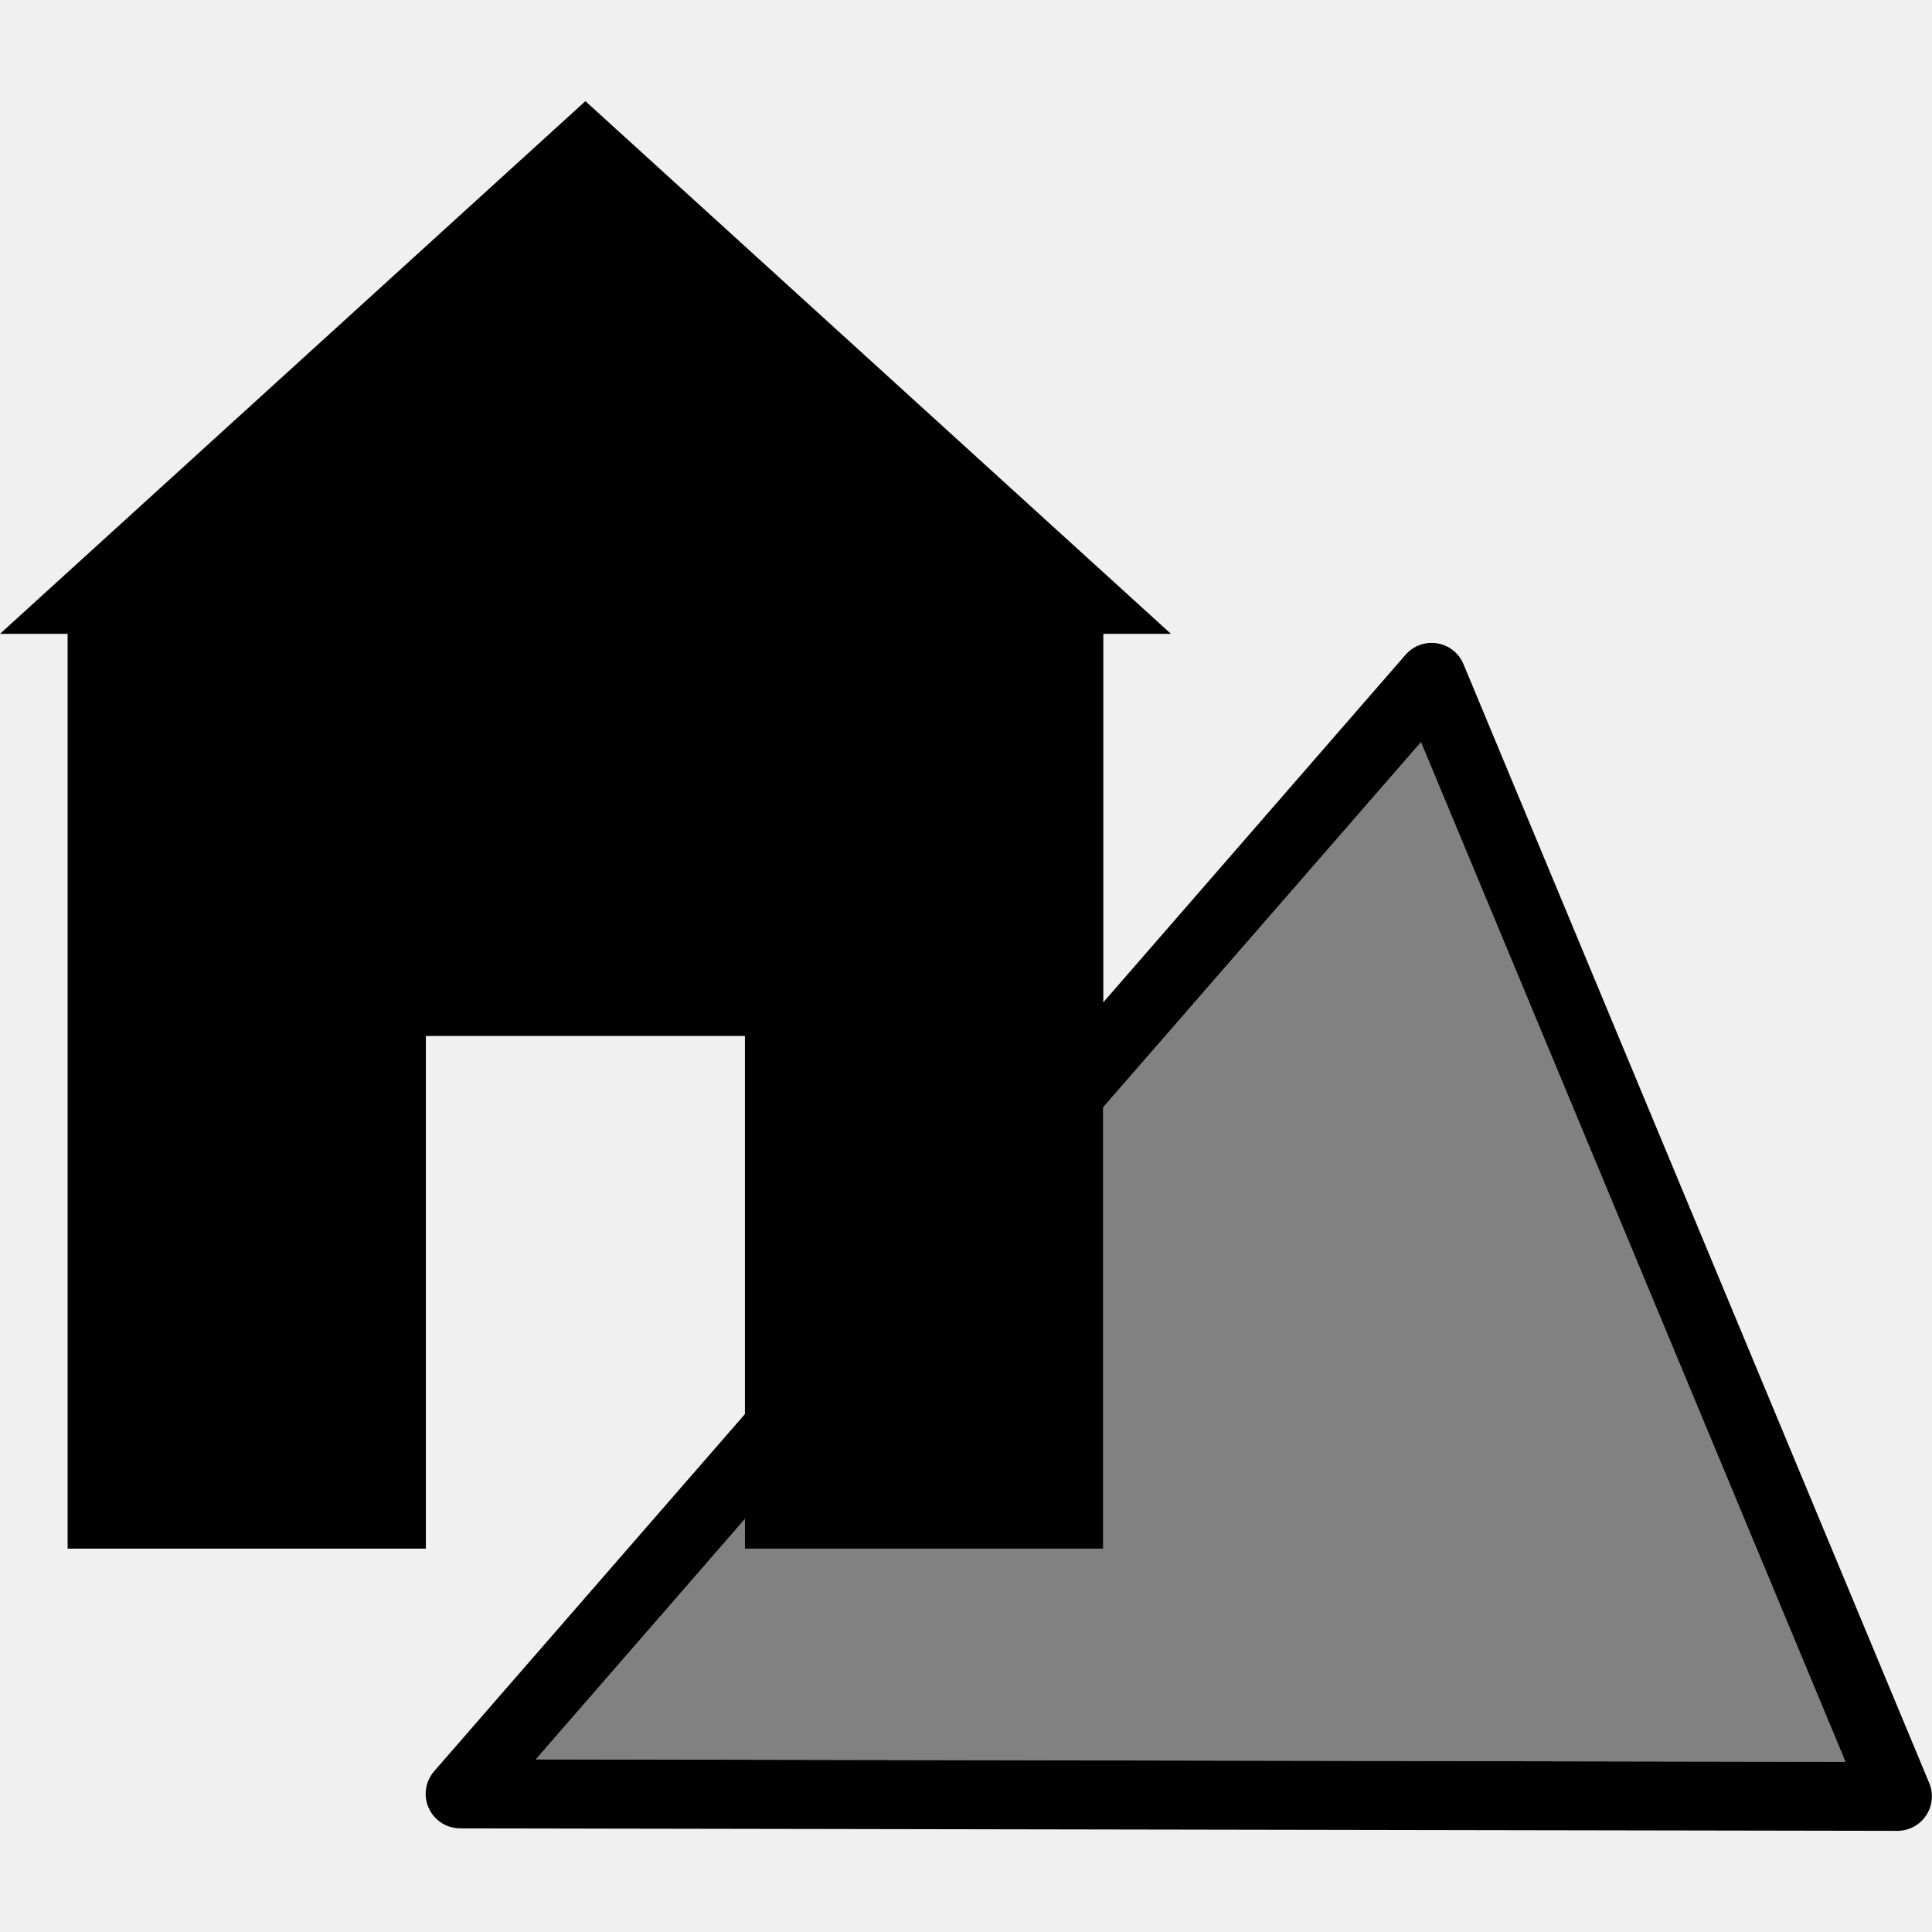
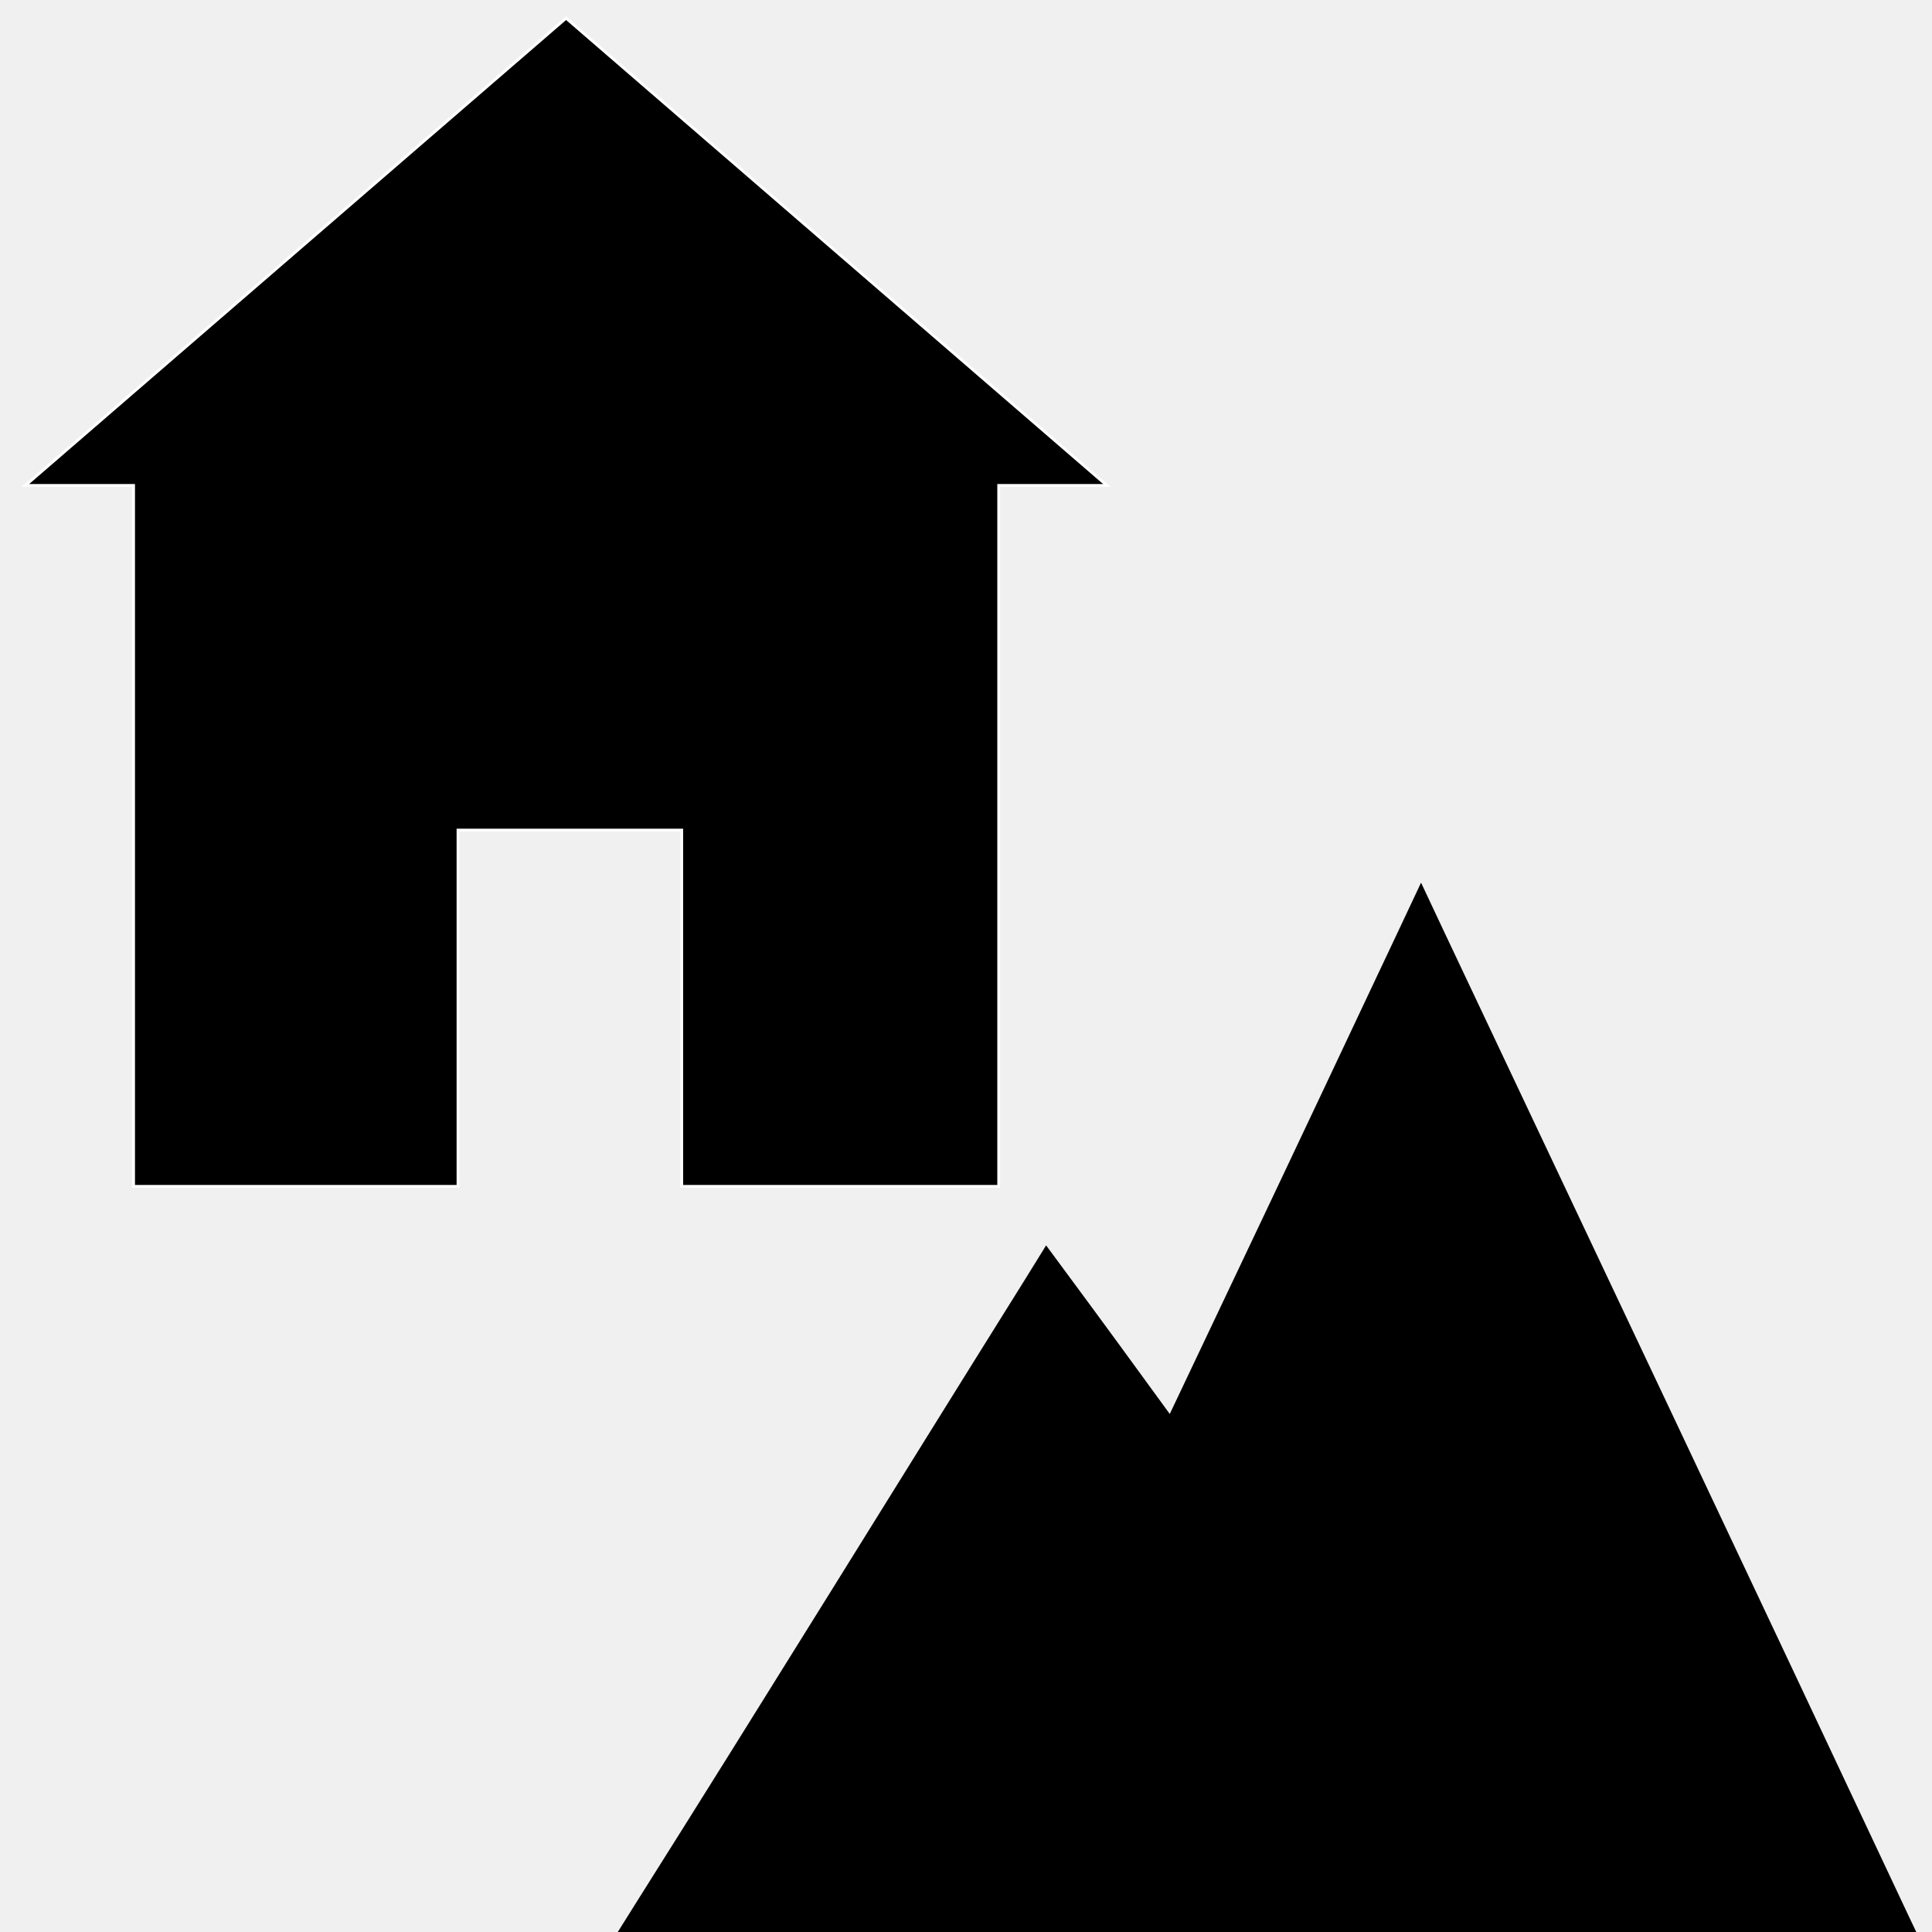
- <svg xmlns="http://www.w3.org/2000/svg" width="14" height="14">
-   <path fill="gray" fill-opacity=".991" d="M10.297 5.378 7.994 8.024v3.198H5.398v-.215l-1.515 1.742 9.49.018z" />
-   <path d="M4.242.733 0 4.593h.49v6.629h2.596V7.507h2.312v2.74l-2.252 2.588a.25.25 0 0 0 .188.414l10.414.018a.25.25 0 0 0 .232-.346l-3.375-8.108a.25.25 0 0 0-.42-.068l-2.19 2.518v-2.67h.49zm6.055 4.645 3.076 7.389-9.49-.018 1.515-1.742v.215h2.596V8.024z" />
+ <svg xmlns="http://www.w3.org/2000/svg" height="15" width="15" version="1.1" id="svg6">
+   <defs id="defs6" />
+   <path d="M 4.395,0.141 0.197,3.769 H 1.037 V 9.211 H 3.556 V 6.445 h 1.737 l 5.7e-6,2.766 H 7.754 V 3.769 h 0.84 z" fill="#fff" fill-rule="evenodd" stroke="#ffffff" stroke-width="0.022" id="path4" style="fill:#000000" />
+   <path d="m 11.033,6.853 -0.191,0.406 -0.154,0.326 C 10.155,8.717 9.619,9.848 9.082,10.978 8.825,10.625 8.568,10.272 8.308,9.921 L 8.122,9.669 7.958,9.934 C 6.946,11.553 5.945,13.178 4.928,14.79 l -0.201,0.321 0.379,0.003 c 3.176,0.027 6.352,0.052 9.527,0.08 l 0.339,0.003 L 14.826,14.891 C 13.63,12.345 12.426,9.802 11.224,7.259 Z" fill="#ffffff" id="path6" style="opacity:1;fill:#000000;stroke-width:0.085" />
</svg>
